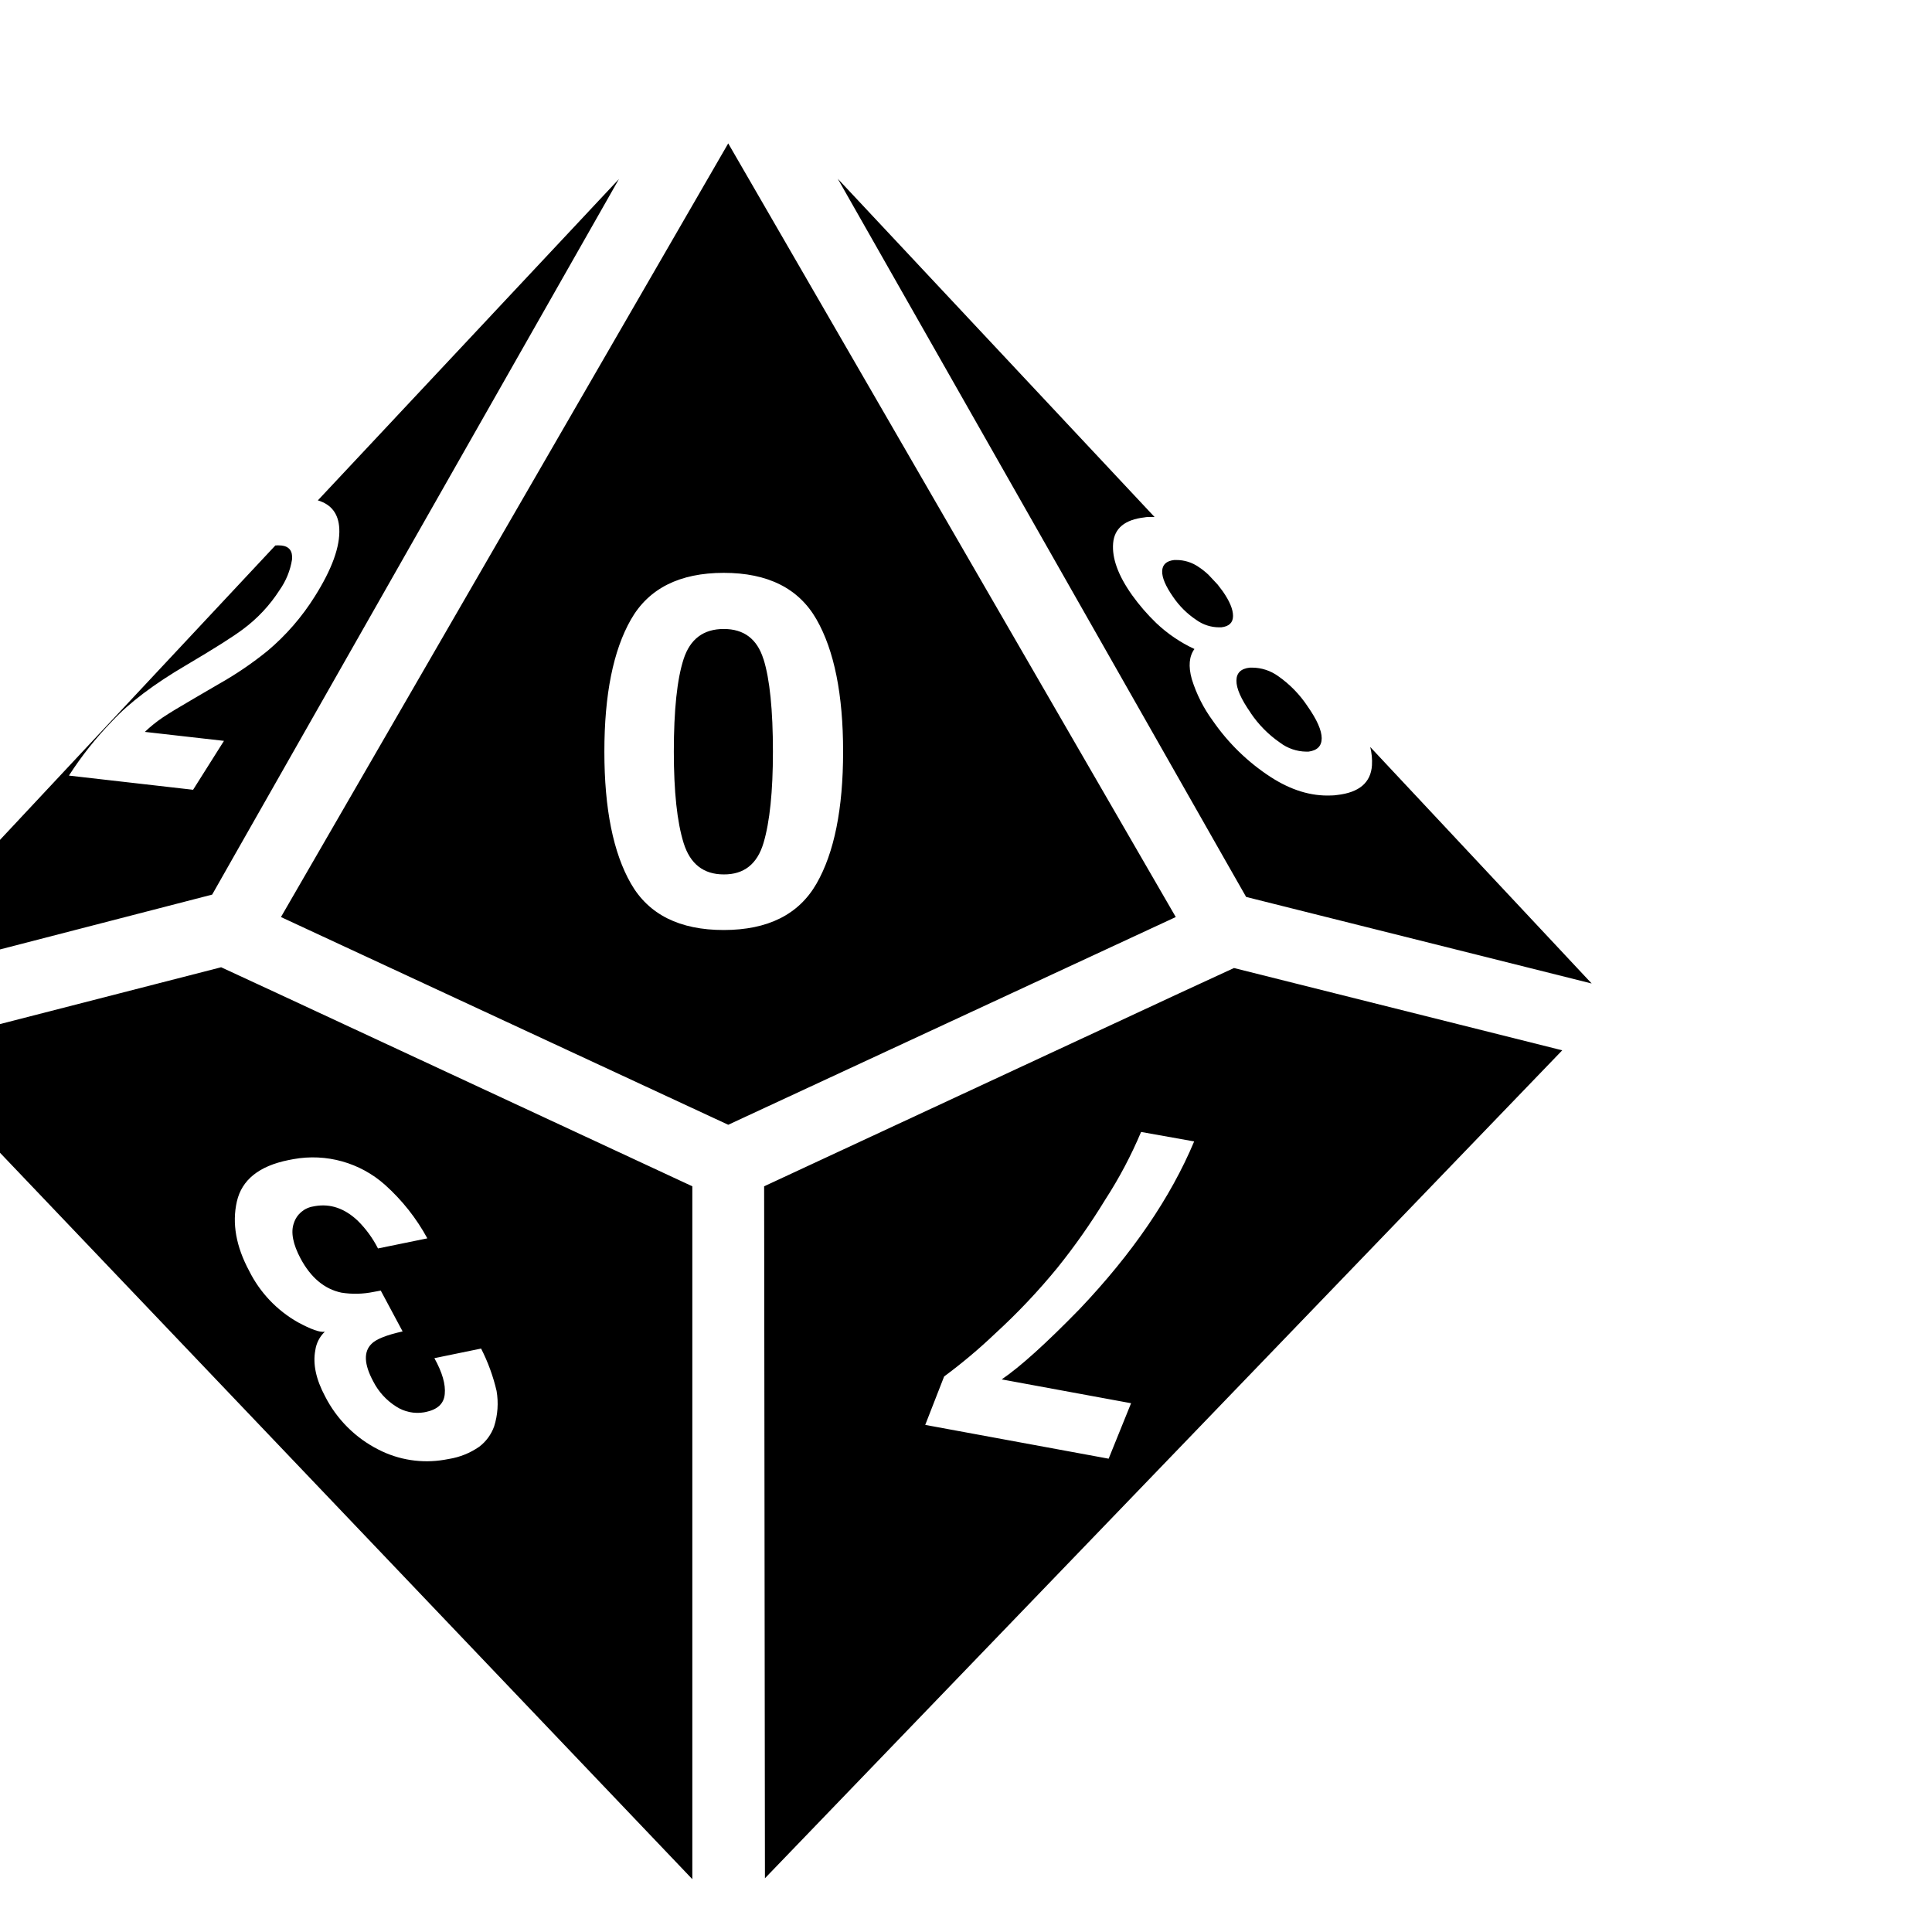
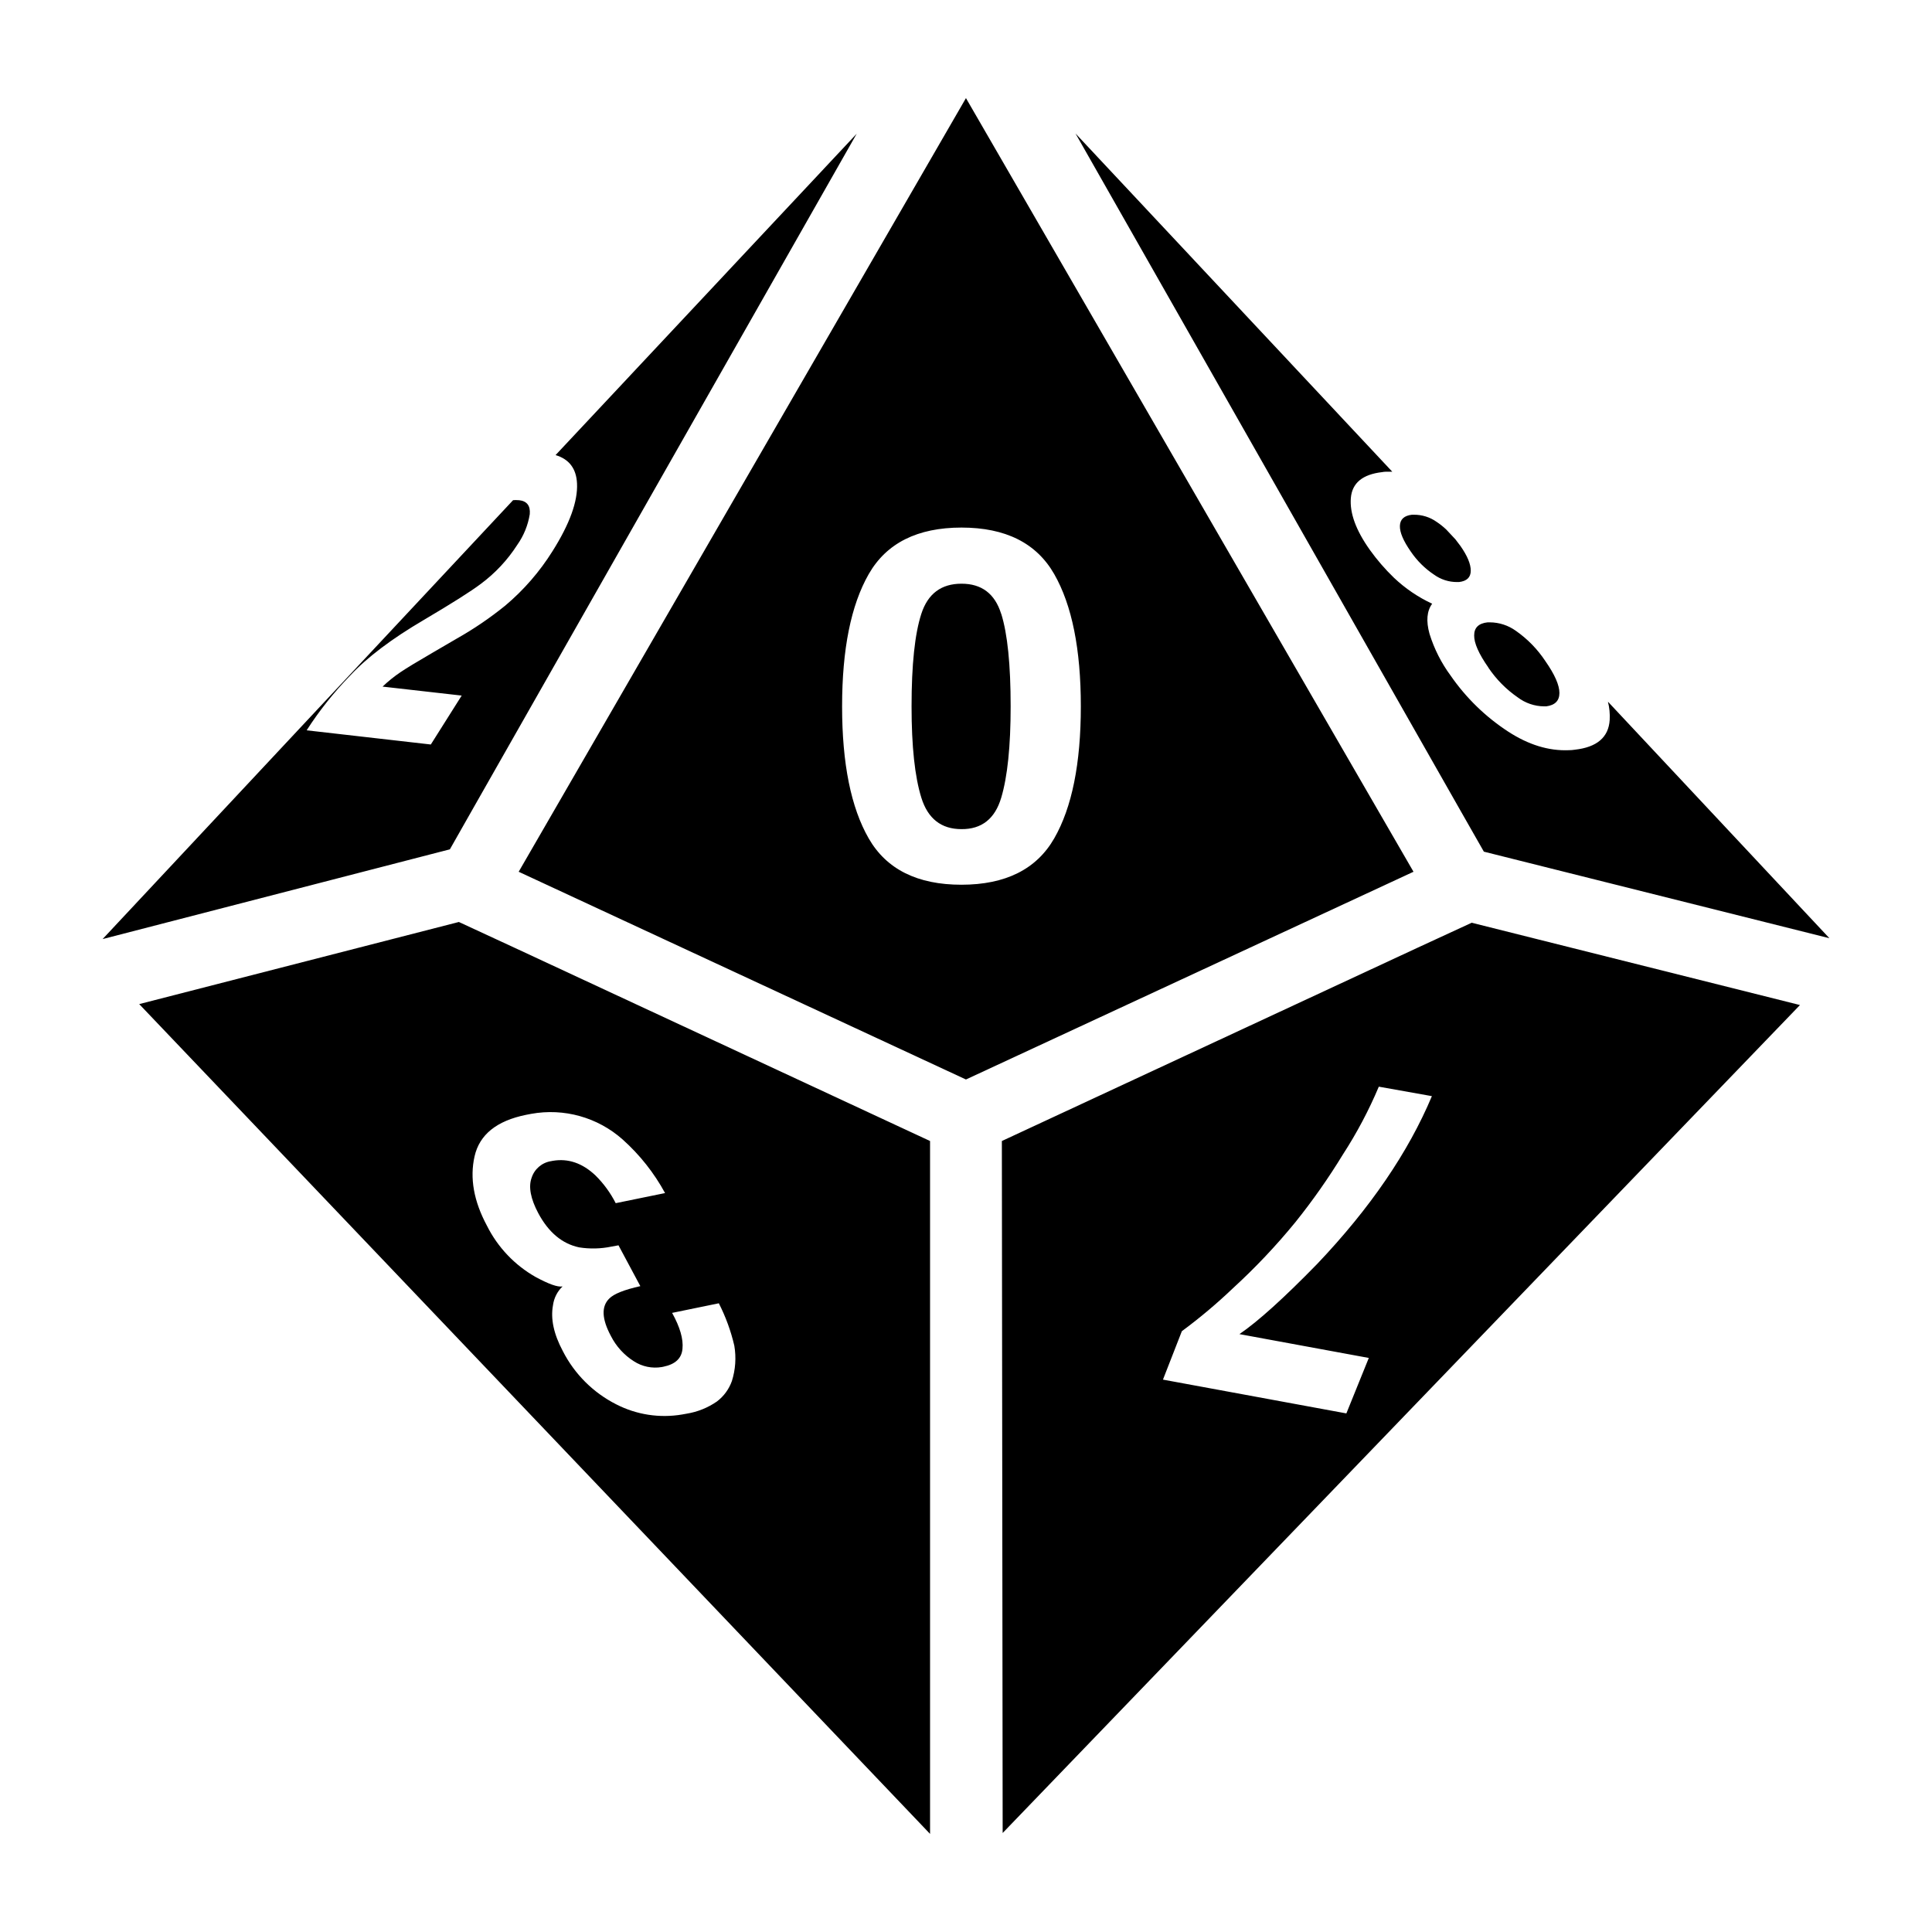
<svg xmlns="http://www.w3.org/2000/svg" viewBox="0 0 512 512" style="height: 512px; width: 512px;">
-   <g class="" transform="translate(-63,12)" style="touch-action: none;">
+   <g style="touch-action: none;">
    <path d="M375.483 251.243l-109.98 51.138.213 183.381L477.01 266.346l-86.993-21.81zm-12.736 108.626l-5.947 14.699-48.604-8.955 5.007-12.832a141.306 141.306 0 0 0 13.51-11.358 167.184 167.184 0 0 0 16.566-17.517 170.478 170.478 0 0 0 12.606-17.958 115.607 115.607 0 0 0 9.514-17.97l14.068 2.51q-9.37 22.334-30.361 44.43-13.296 13.64-20.645 18.636zM121.603 244.334l-84.71 21.763L246.474 486V302.38l-109.946-51.137zm19.147 50.852a28.72 28.72 0 0 1 24.273 6.802 53.052 53.052 0 0 1 11.226 14.188l-13.081 2.676a28.542 28.542 0 0 0-5.388-7.374q-5.185-4.876-11.262-3.853l-.487.095a6.458 6.458 0 0 0-5.162 4.448c-.856 2.378-.238 5.554 1.796 9.371q4.08 7.6 10.81 9.027a23.785 23.785 0 0 0 8.563-.203l1.867-.344 5.791 10.822q-6.398 1.427-8.23 3.282-3.21 3.14.429 9.93a17.042 17.042 0 0 0 6.089 6.696 10.406 10.406 0 0 0 7.385 1.534l.416-.083q4.757-.964 5.079-4.757c.261-2.57-.655-5.744-2.748-9.514l12.38-2.545a49.247 49.247 0 0 1 4.103 11.226 19.956 19.956 0 0 1-.642 9.383 11.702 11.702 0 0 1-3.96 5.411 19.575 19.575 0 0 1-8.027 3.235l-1.19.214a27.971 27.971 0 0 1-17.494-2.7 32.193 32.193 0 0 1-14.128-14.092q-3.627-6.79-2.604-12.19a8.396 8.396 0 0 1 2.521-4.947h-.071q-1.844.31-7.04-2.497a32.11 32.11 0 0 1-12.916-13.593q-5.245-9.764-3.282-18.398 1.962-8.634 13.676-11zM27.19 248.865l108.78-116.309a7.135 7.135 0 0 1 1.427 0h.154q3.14.345 2.842 3.71a19.36 19.36 0 0 1-3.294 8.1 39.376 39.376 0 0 1-9.728 10.405q-3.912 2.938-15.044 9.514-12.796 7.505-19.55 14.77a92.535 92.535 0 0 0-11.513 14.486l32.907 3.758 8.182-12.963-20.967-2.378a36.415 36.415 0 0 1 4.757-3.83q2.379-1.605 8.444-5.125l6.422-3.747a92.975 92.975 0 0 0 12.903-8.776 61.472 61.472 0 0 0 12.51-14.414q6.84-10.846 6.494-17.957c-.19-3.949-2.105-6.434-5.684-7.505l79.798-85.161-102.097 179.576-5.708 10.06zm367.238-71.974q-3.817-5.458-3.758-8.515c0-2.033 1.19-3.199 3.568-3.448h.57a11.892 11.892 0 0 1 6.91 2.247 29.85 29.85 0 0 1 7.837 8.051q3.687 5.28 3.71 8.397c0 2.093-1.188 3.258-3.496 3.567h-.594a11.75 11.75 0 0 1-6.957-2.378 29.79 29.79 0 0 1-7.79-7.885zm-109.41-141.52l83.948 89.634h-1.189c-.38 0-.975 0-1.463.107q-7.825.892-8.324 6.862-.5 5.97 5.03 13.747a53.778 53.778 0 0 0 6.375 7.374 37.901 37.901 0 0 0 10.144 6.897q-2.117 2.89-.702 7.98a37.283 37.283 0 0 0 5.613 11.096 55.122 55.122 0 0 0 15.223 14.806q8.098 5.268 16.066 4.935.81 0 1.618-.13 8.776-.988 9.228-7.873a16.114 16.114 0 0 0-.463-4.853l58.689 62.686-91.572-22.941-6.1-10.703zm98.22 104.927l2.45 2.617c.451.57.903 1.189 1.355 1.784 1.808 2.592 2.723 4.757 2.723 6.529 0 1.771-1.034 2.782-3.127 3.02h-.512a10.346 10.346 0 0 1-6.077-1.95 22.596 22.596 0 0 1-6.184-6.137c-1.974-2.83-2.937-5.102-2.878-6.814.06-1.713 1.118-2.7 3.187-2.937h.524a10.263 10.263 0 0 1 6.005 1.879 19.147 19.147 0 0 1 2.533 2.01zM255.987 26L137.456 231.026l118.532 55.05 118.604-55.05zm-1.19 208.463q-17.529 0-24.58-12.273-7.053-12.273-7.053-34.988 0-22.714 7.052-35.047 7.052-12.332 24.582-12.344 17.53 0 24.582 12.332 7.052 12.333 7.052 35.047 0 22.715-7.052 34.988-7.053 12.273-24.582 12.285zm10.538-71.807q2.497 7.968 2.497 24.546 0 15.817-2.497 24.201-2.498 8.384-10.537 8.325-8.04 0-10.632-8.325-2.593-8.324-2.593-24.2 0-16.579 2.593-24.547t10.632-7.968q8.015-.012 10.513 7.956z" fill="#000000" fill-opacity="1" />
  </g>
</svg>
